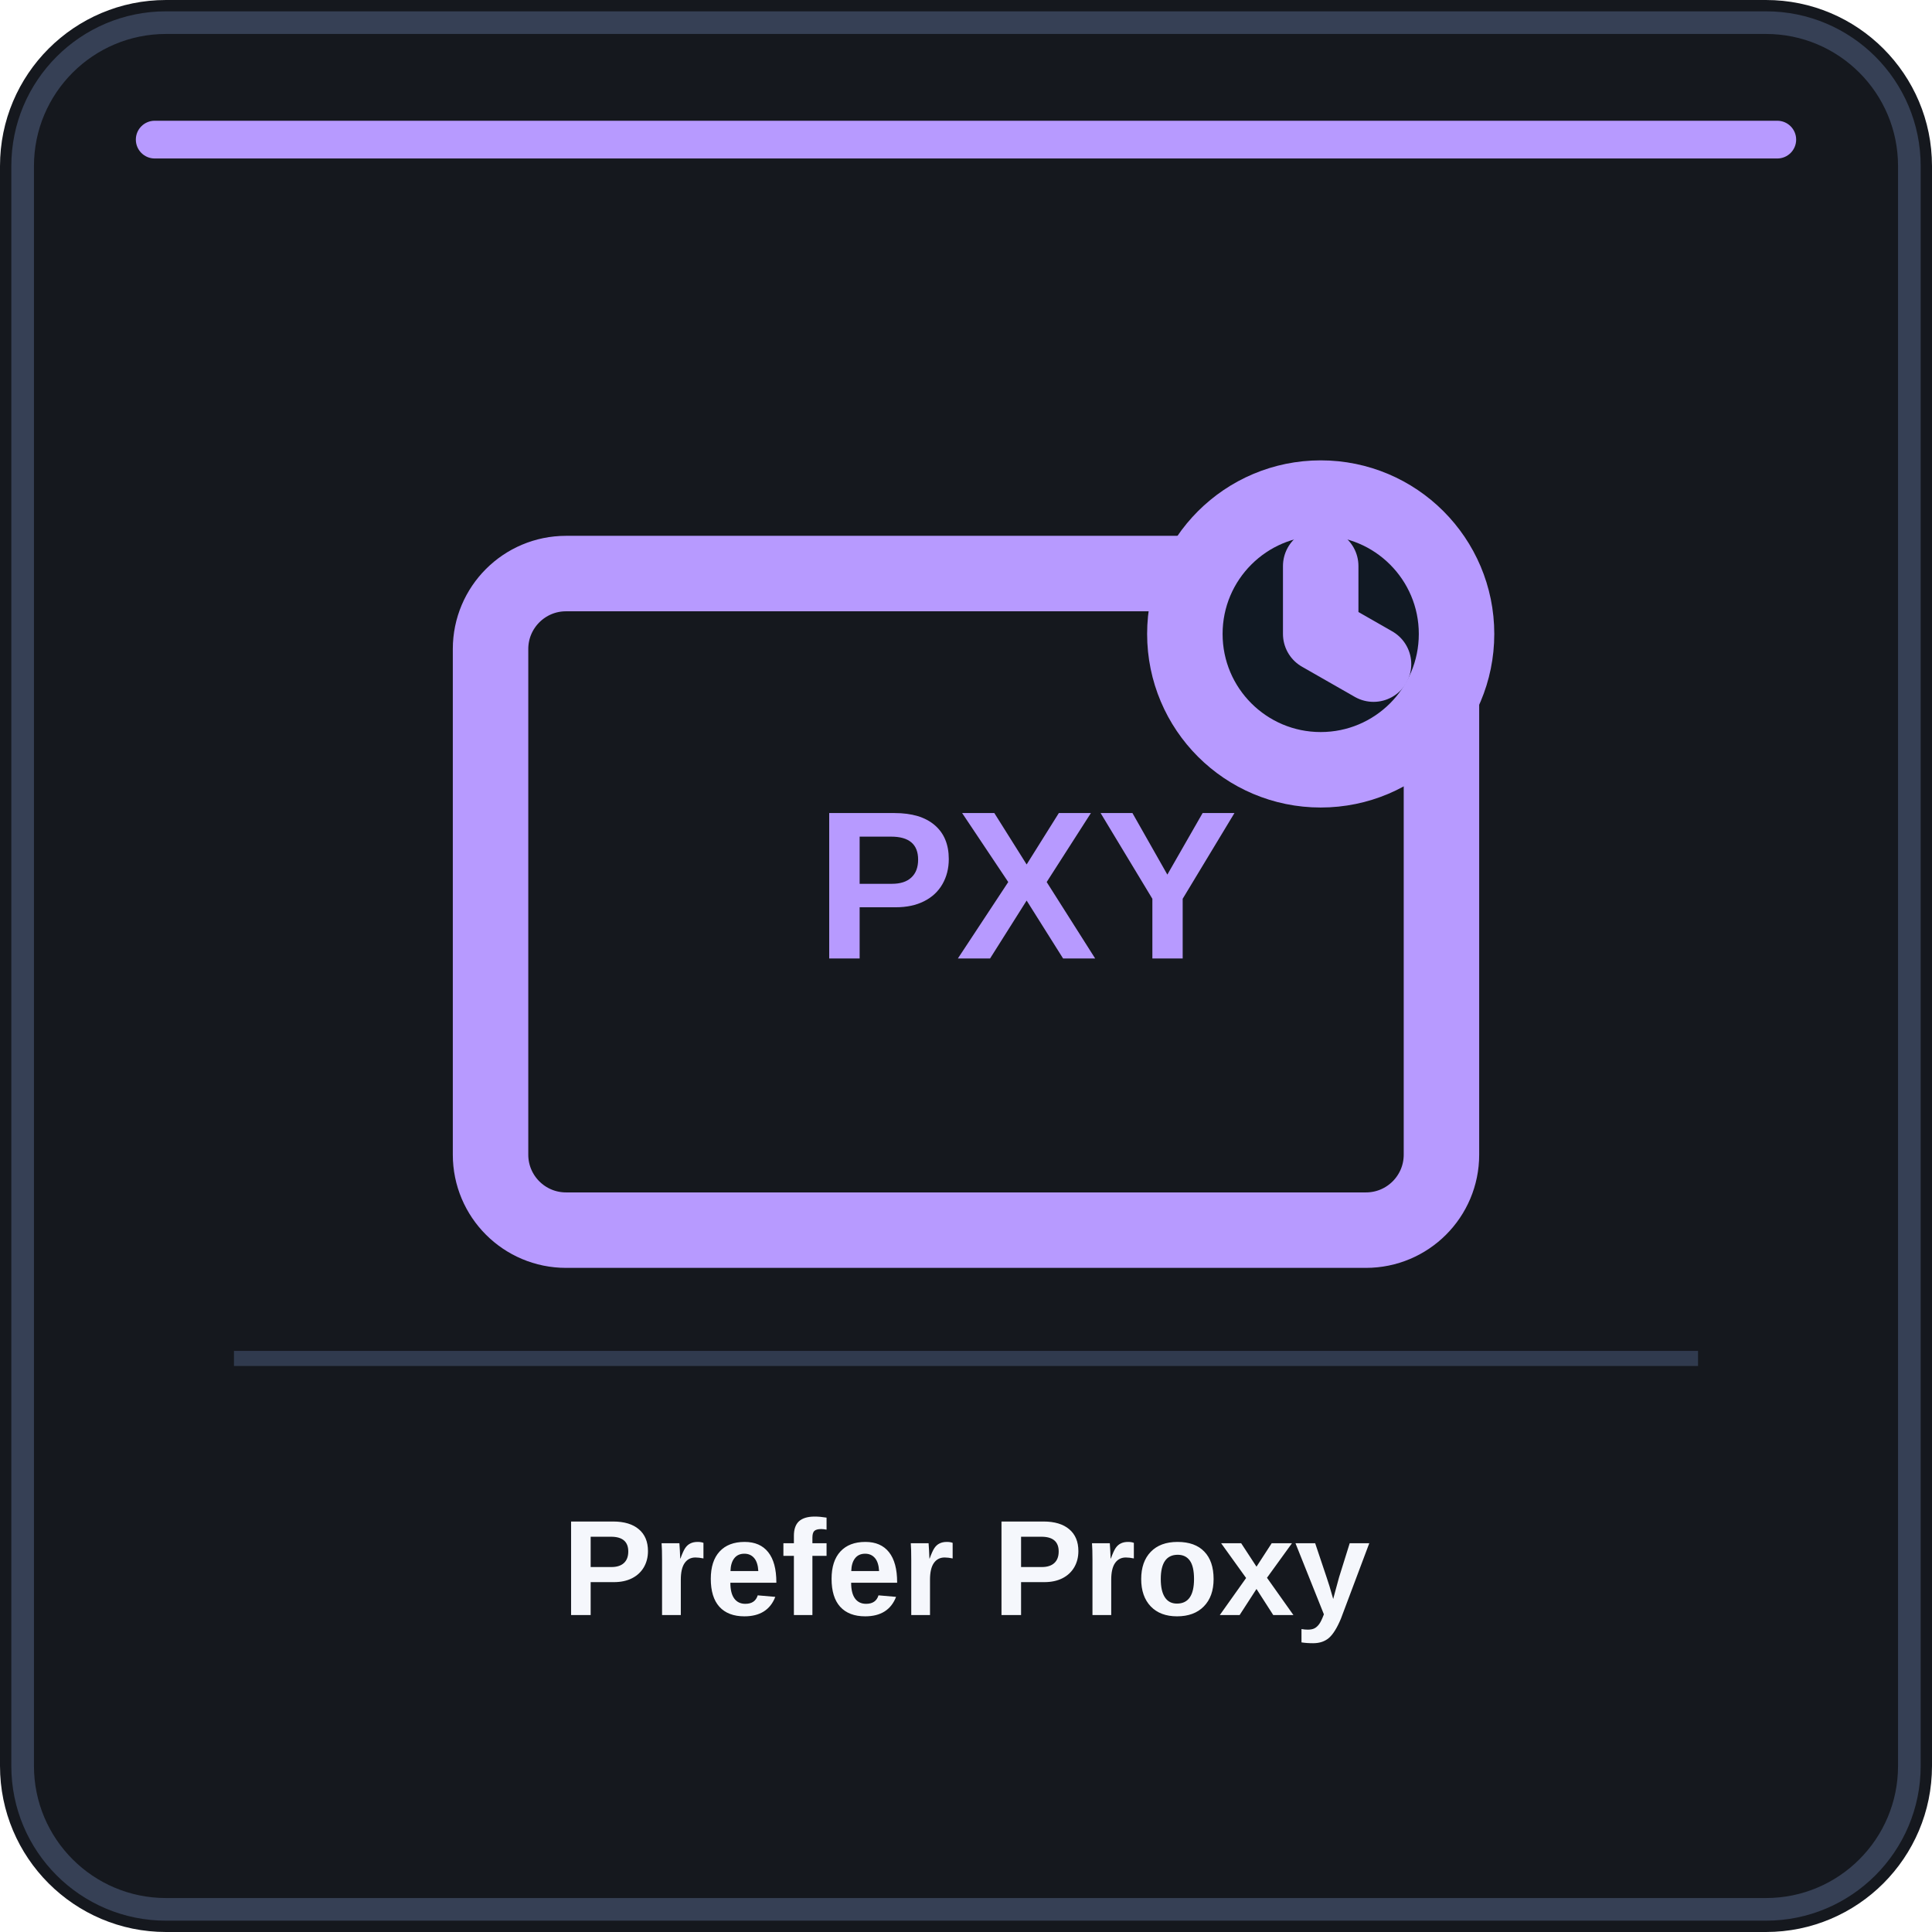
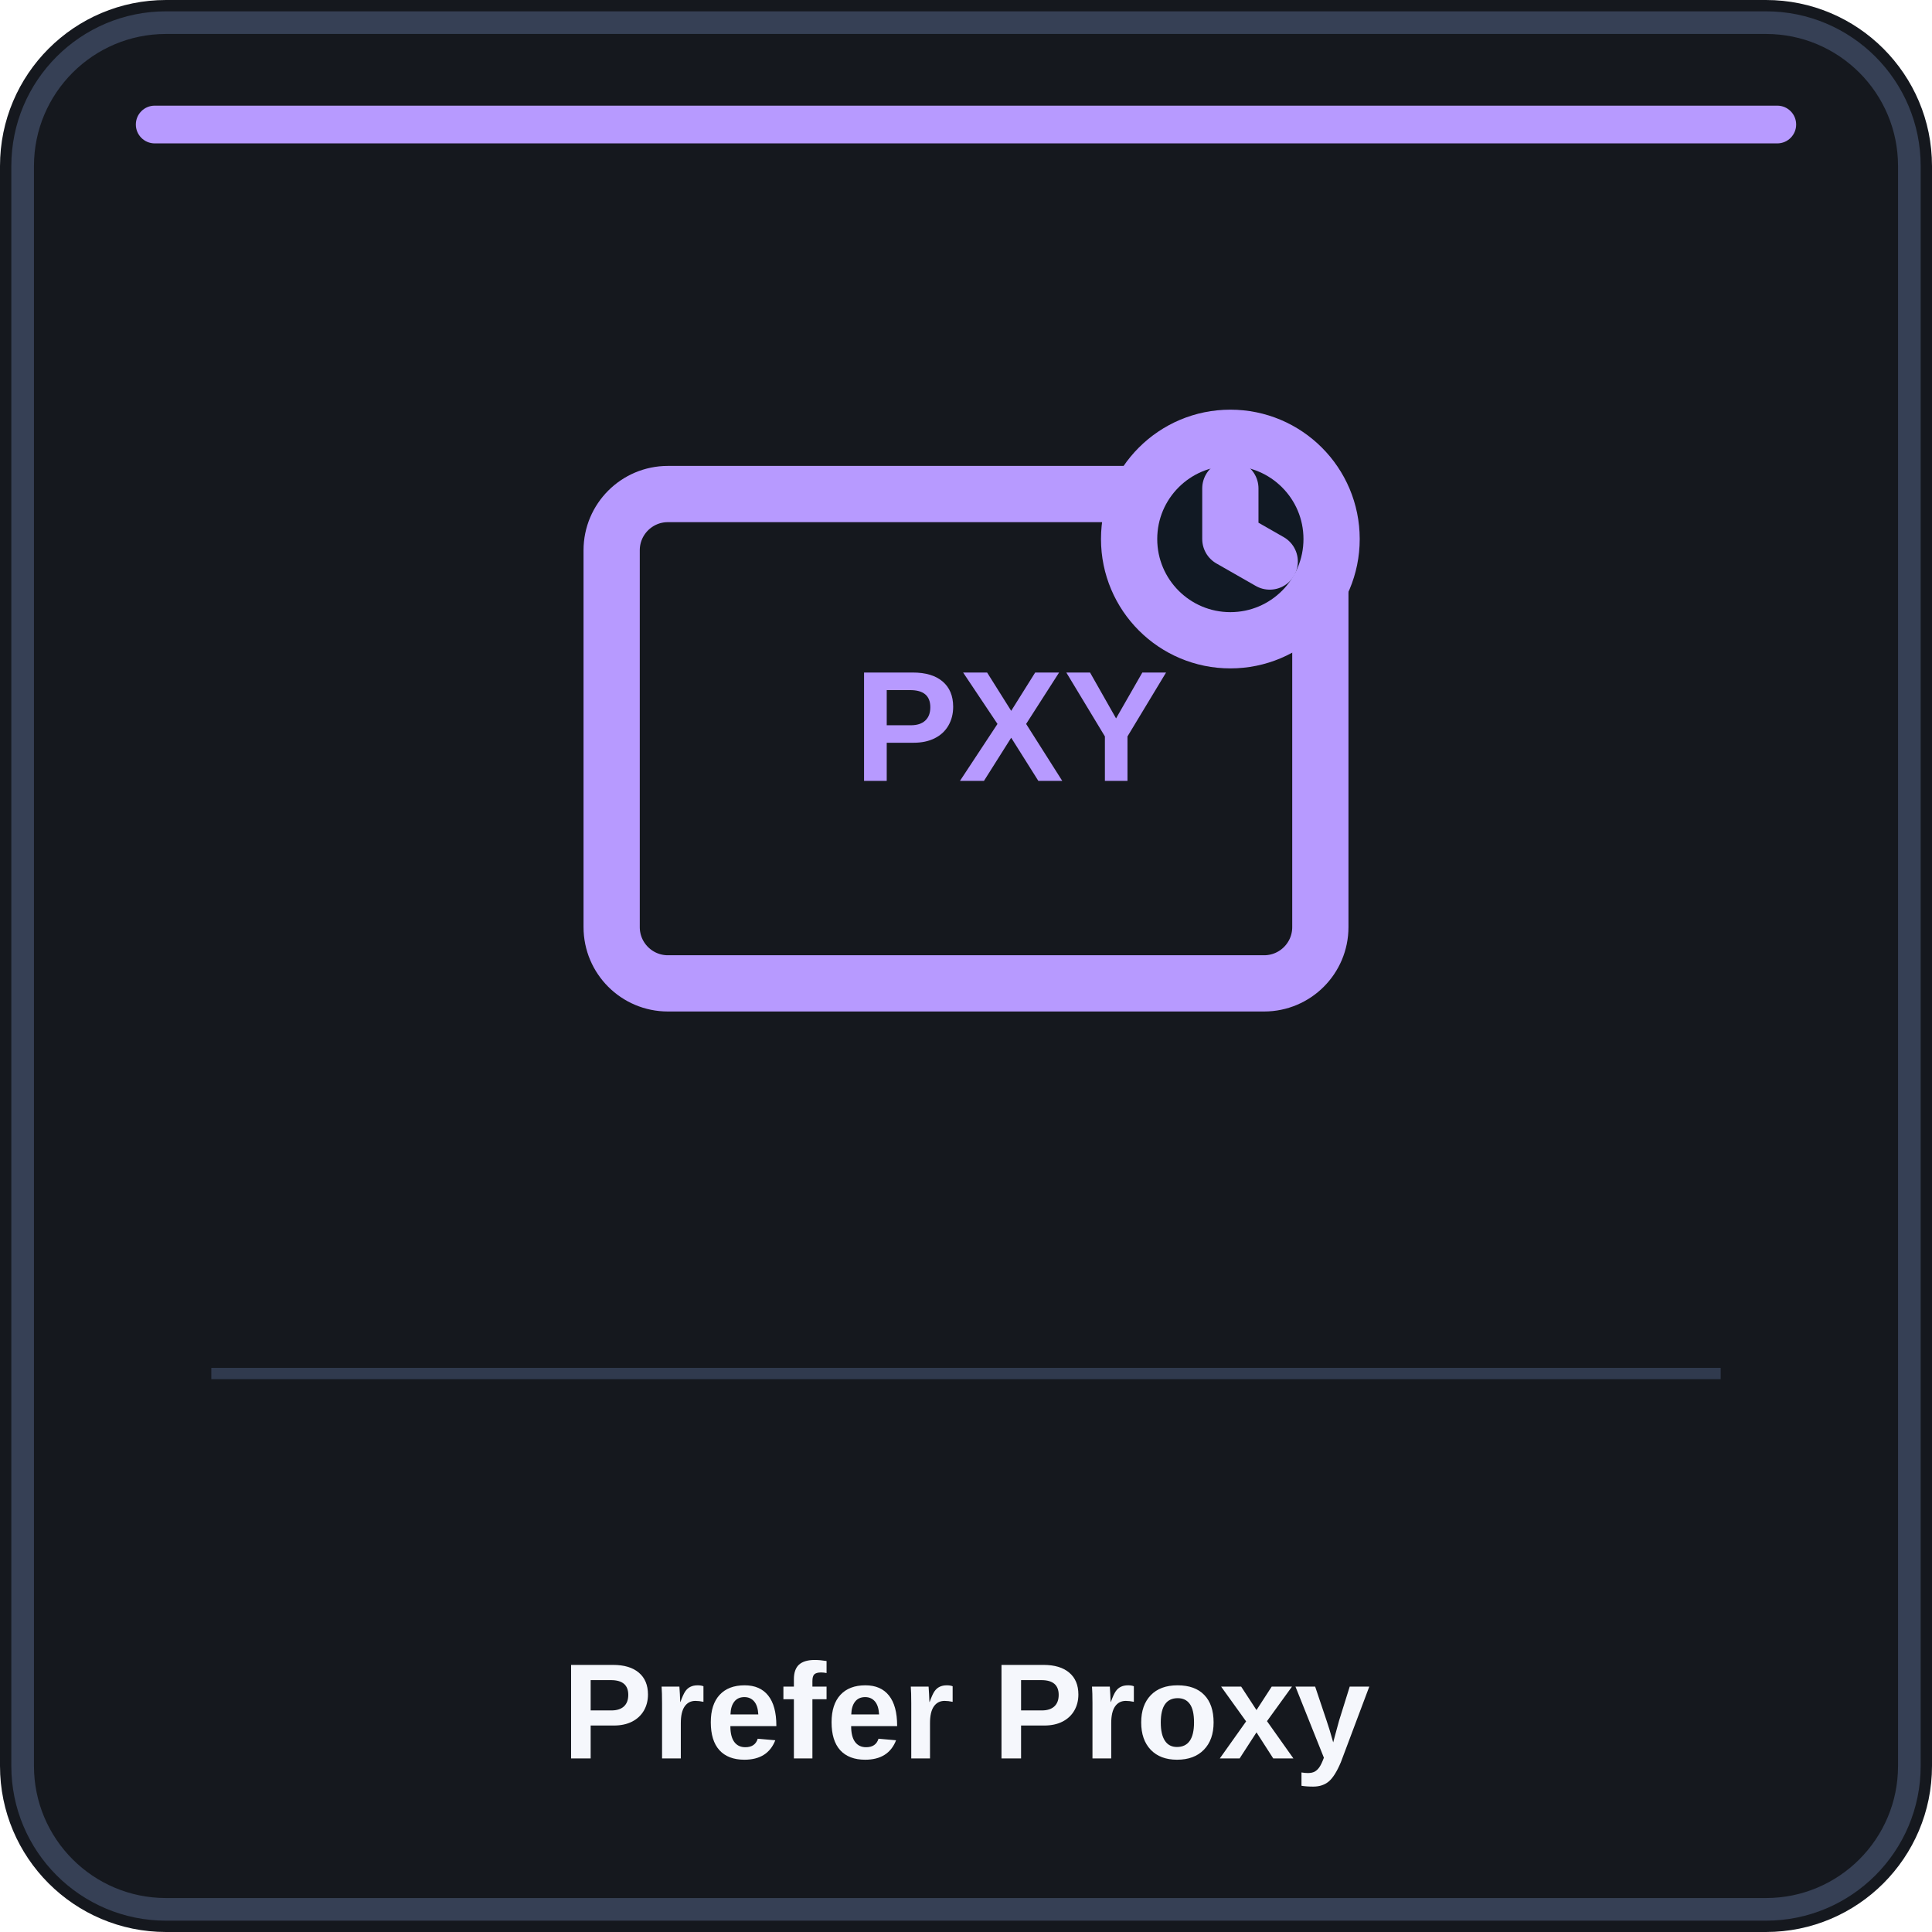
<svg xmlns="http://www.w3.org/2000/svg" width="256" height="256" viewBox="0 0 256 256">
+   <defs>
+     <clipPath id="tc">
+       <rect x="18" y="18" width="220" height="160" />
+     </clipPath>
+   </defs>
  <rect width="256" height="256" rx="22" fill="#15181E" />
  <rect x="3" y="3" width="250" height="250" rx="19" fill="none" stroke="#364055" stroke-width="3" />
-   <rect x="18" y="16" width="220" height="5" rx="2.5" fill="#B79AFF" />
-   <g transform="translate(22 15)">
+   <rect x="18" y="14" width="220" height="5" rx="2.5" fill="#B79AFF" />
+   <svg x="22" y="20" width="212" height="158" viewBox="0 0 212 212" preserveAspectRatio="xMidYMid meet">
    <rect x="43" y="61" width="126" height="87" rx="10" stroke="#B79AFF" stroke-width="10" stroke-linecap="round" stroke-linejoin="round" fill="none" />
    <text x="86" y="112" fill="#B79AFF" font-family="Arial, Helvetica, sans-serif" font-size="28" font-weight="800">PXY</text>
    <circle cx="153" cy="69" r="18" fill="#111923" stroke="#B79AFF" stroke-width="10" stroke-linecap="round" stroke-linejoin="round" />
    <path d="M153 60v9l7 4" stroke="#B79AFF" stroke-width="10" stroke-linecap="round" stroke-linejoin="round" fill="none" />
-   </g>
-   <path d="M31 180h194" stroke="#303A4E" stroke-width="2" />
-   <text x="128" y="214" text-anchor="middle" fill="#F5F7FC" font-family="Arial, Helvetica, sans-serif" font-size="18" font-weight="700">Prefer Proxy</text>
+   </svg>
+   <path d="M28 182h200" stroke="#303A4E" stroke-width="1.5" />
+   <text x="128" y="233" text-anchor="middle" dominant-baseline="auto" fill="#F5F7FC" font-family="Arial,Helvetica,sans-serif" font-size="18" font-weight="700" textLength="130" lengthAdjust="spacingAndGlyphs">Prefer Proxy</text>
</svg>
